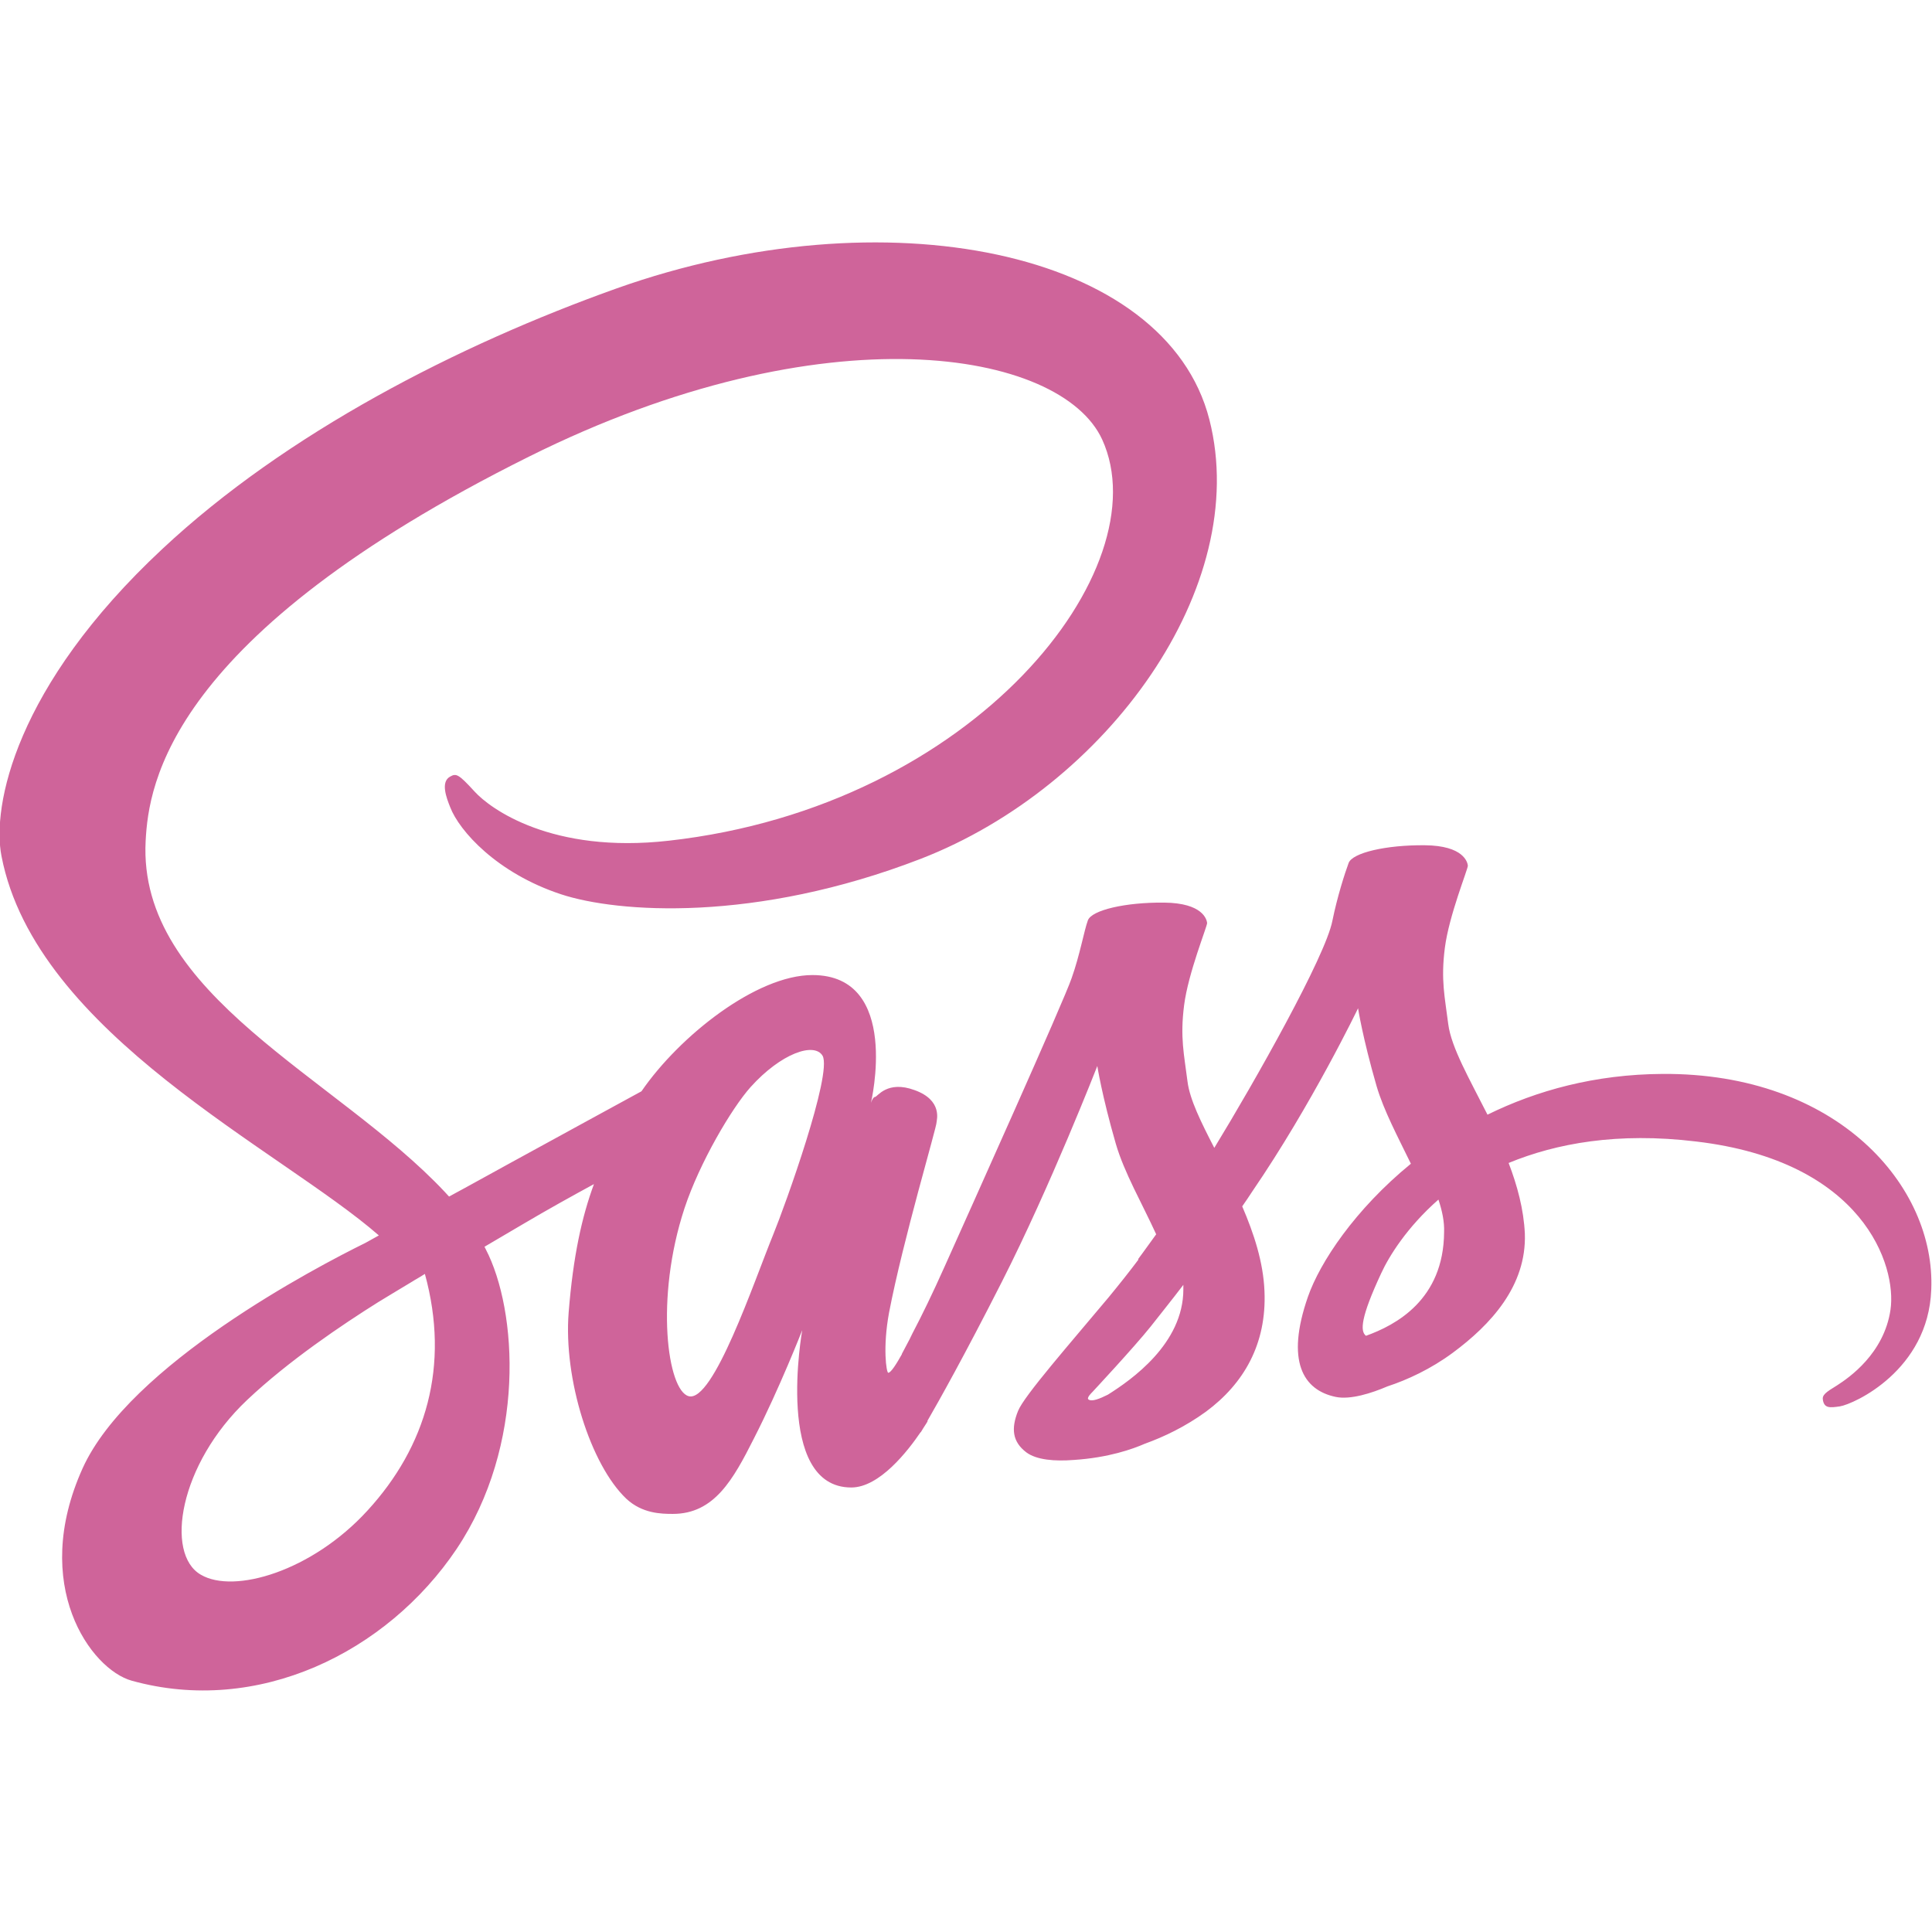
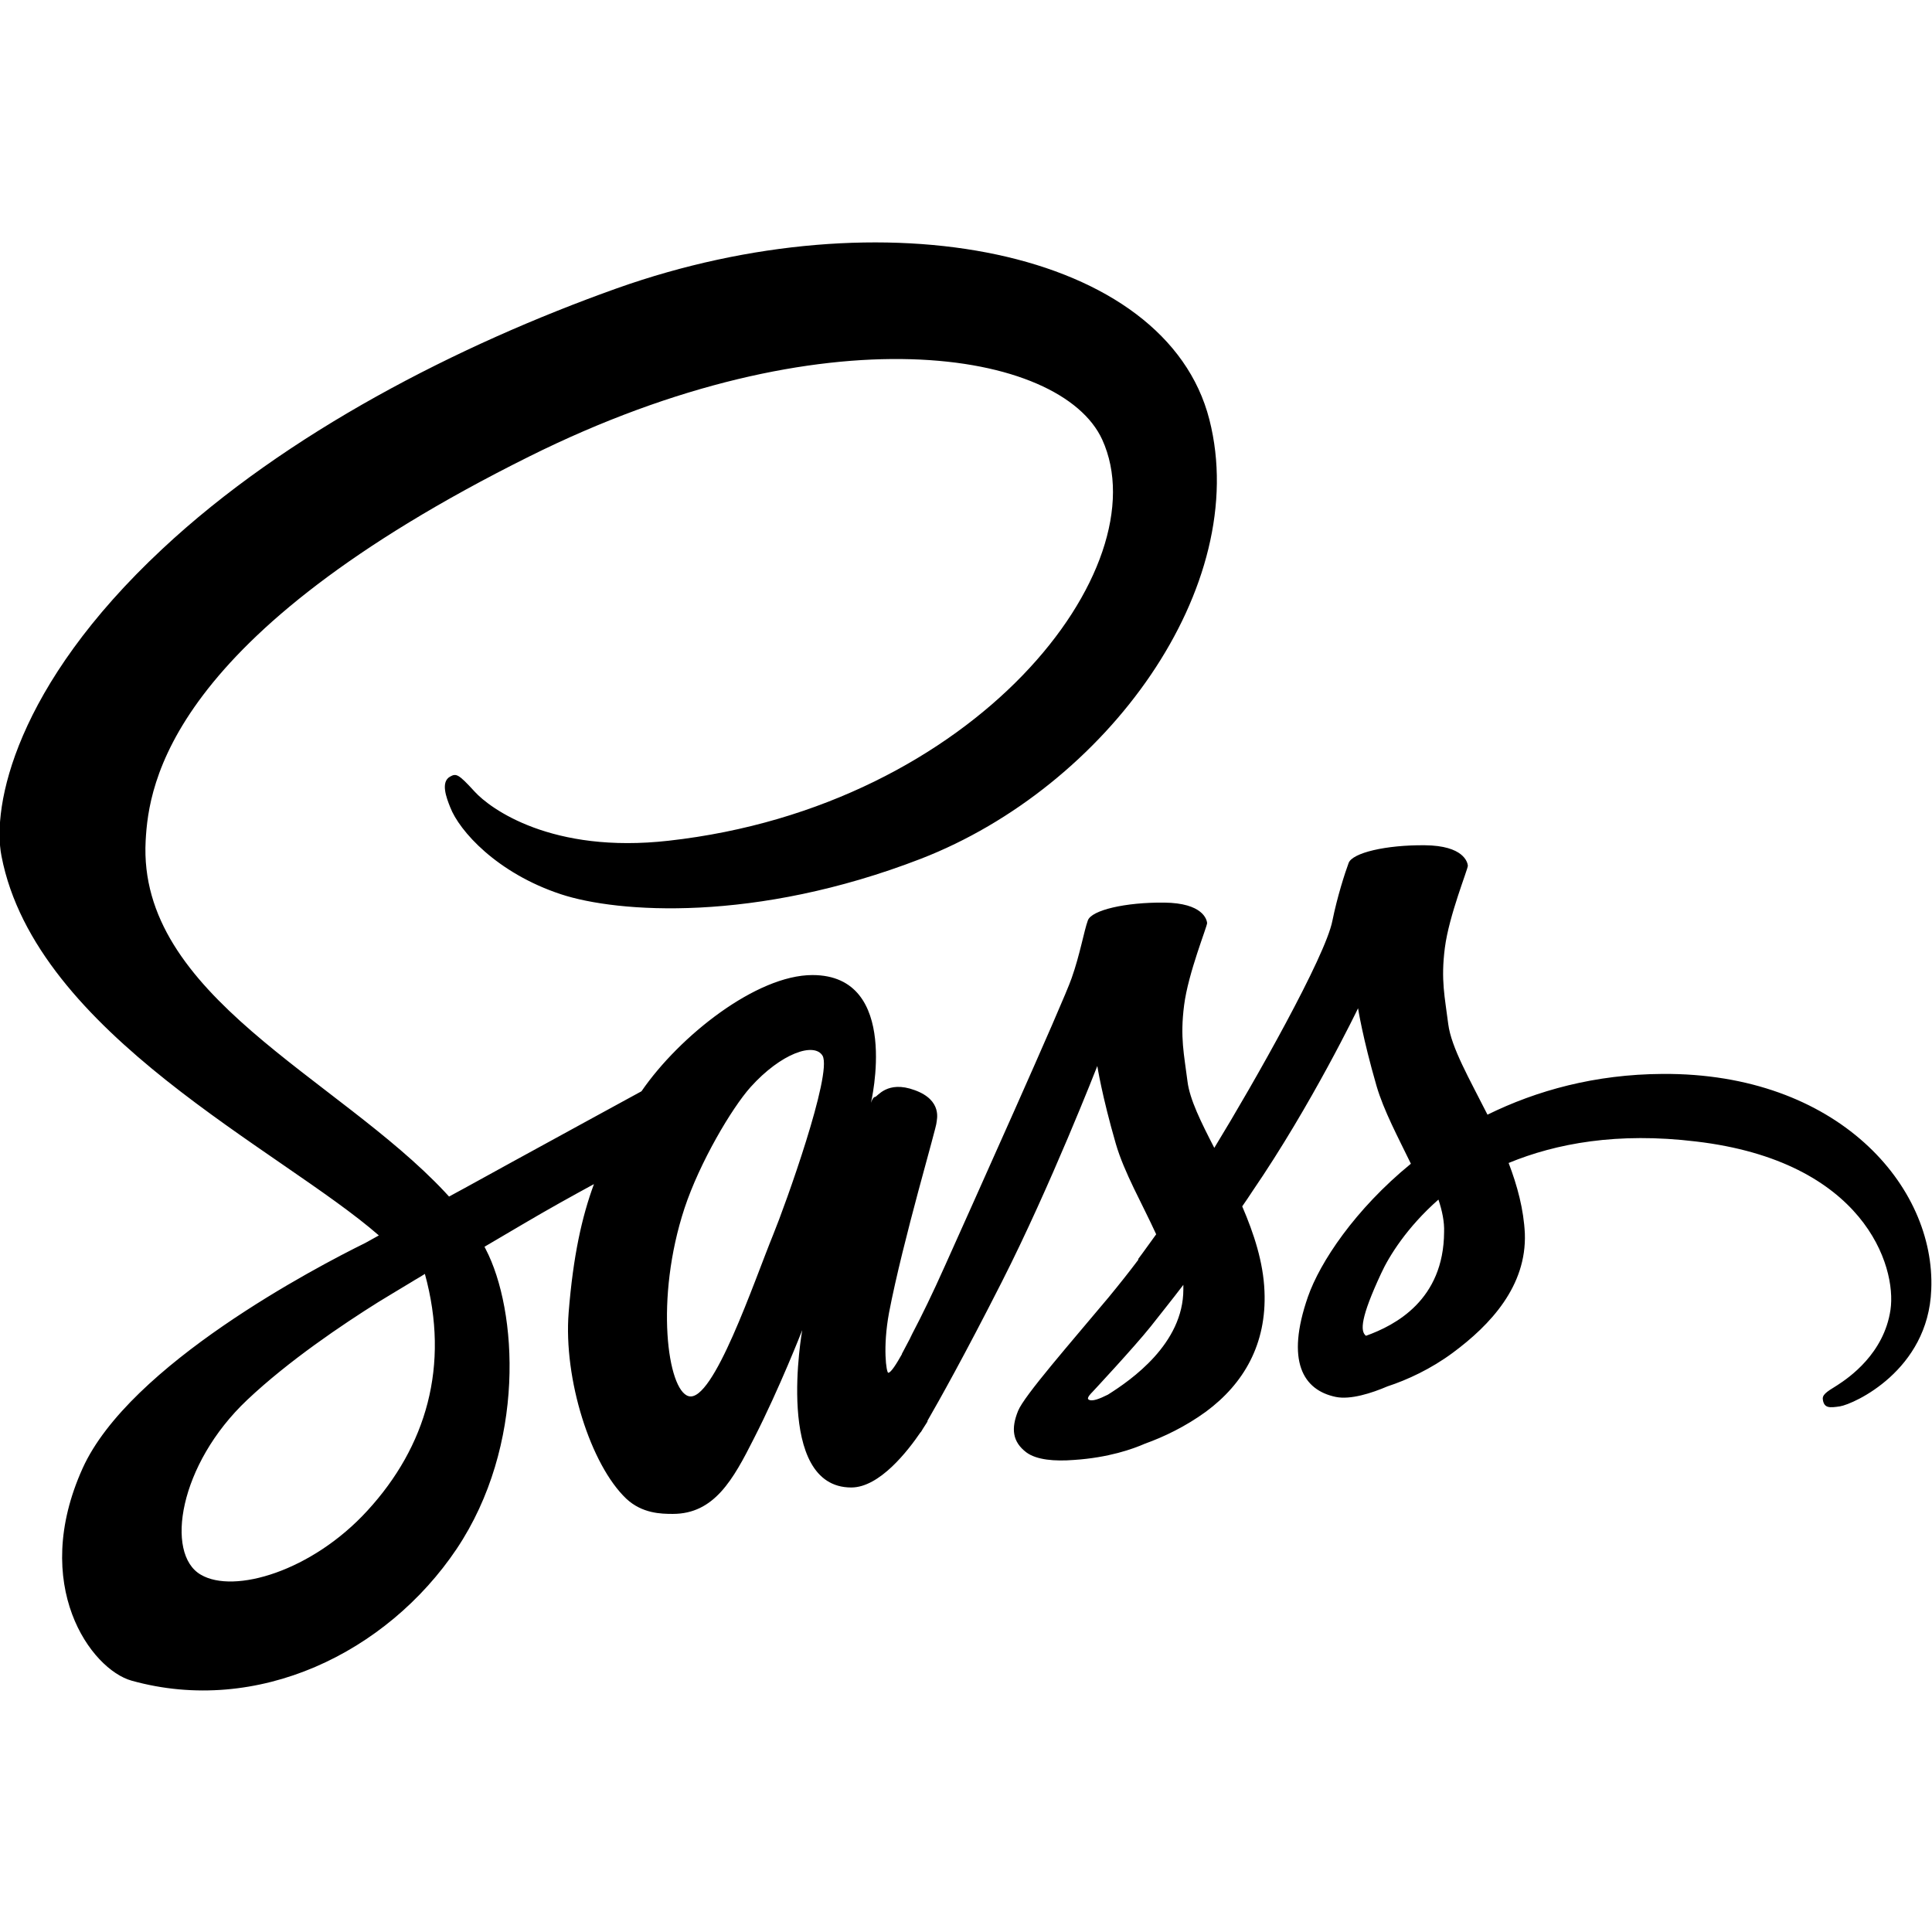
<svg xmlns="http://www.w3.org/2000/svg" width="24" height="24" viewBox="0 0 512 384">
-   <path fill="#CF649A" d="M440.6 220.6c-17.9.1-33.4 4.4-46.4 10.8-4.8-9.5-9.6-17.8-10.4-24-.9-7.2-2-11.6-.9-20.2s6.1-20.8 6.1-21.8c-.1-.9-1.1-5.3-11.4-5.4s-19.2 2-20.2 4.7-3 8.9-4.3 15.3c-1.8 9.4-20.6 42.7-31.3 60.2-3.5-6.8-6.5-12.8-7.1-17.6-.9-7.2-2-11.6-.9-20.2s6.1-20.8 6.1-21.8c-.1-.9-1.1-5.3-11.4-5.4s-19.2 2-20.2 4.7-2.1 9.1-4.3 15.3c-2.1 6.2-27.1 61.8-33.6 76.3-3.3 7.4-6.2 13.3-8.3 17.3s-.1.3-.3.7c-1.8 3.4-2.8 5.3-2.8 5.3v.1c-1.4 2.5-2.9 4.9-3.6 4.9-.5 0-1.5-6.7.2-15.9 3.7-19.3 12.7-49.4 12.6-50.5 0-.5 1.7-5.8-5.8-8.5-7.3-2.7-9.9 1.8-10.5 1.8s-1.1 1.6-1.1 1.6 8.1-33.9-15.5-33.9c-14.8 0-35.2 16.1-45.3 30.8-6.4 3.5-20 10.9-34.4 18.8-5.5 3-11.2 6.2-16.6 9.1l-1.1-1.2c-28.6-30.5-81.5-52.1-79.3-93.1.8-14.9 6-54.2 101.6-101.8 78.3-39 141-28.3 151.9-4.5 15.5 34-33.5 97.2-114.9 106.3-31 3.5-47.3-8.5-51.4-13-4.3-4.7-4.9-4.9-6.5-4-2.6 1.4-1 5.6 0 8.1 2.4 6.3 12.4 17.5 29.4 23.1 14.9 4.9 51.3 7.6 95.3-9.4 49.3-19.1 87.8-72.1 76.5-116.4-11.5-45.1-86.3-59.9-157-34.8-42.1 15-87.7 38.4-120.5 69.1C4 117.9-2.2 149.7.4 162.9c9.1 47.1 74 77.8 100 100.5-1.3.7-2.5 1.4-3.6 2-13 6.4-62.5 32.3-74.9 59.7-14 31 2.2 53.3 13 56.3 33.4 9.3 67.6-7.4 86.1-34.9 18.4-27.5 16.2-63.2 7.7-79.5l-.3-.6 10.2-6c6.6-3.9 13.1-7.5 18.8-10.6-3.2 8.7-5.5 19-6.7 34-1.4 17.6 5.8 40.4 15.3 49.4 4.2 3.9 9.2 4 12.3 4 11 0 16-9.1 21.5-20 6.8-13.3 12.8-28.7 12.8-28.7s-7.5 41.7 13 41.7c7.5 0 15-9.7 18.4-14.7v.1s.2-.3.6-1c.8-1.2 1.2-1.9 1.2-1.9v-.2c3-5.2 9.7-17.1 19.7-36.8 12.9-25.4 25.3-57.2 25.3-57.2s1.2 7.8 4.9 20.6c2.2 7.6 7 15.9 10.7 24-3 4.2-4.8 6.6-4.8 6.6l.1.1c-2.4 3.2-5.1 6.6-7.9 10-10.2 12.2-22.4 26.1-24 30.1-1.9 4.7-1.5 8.2 2.2 11 2.7 2 7.5 2.4 12.6 2 9.2-.6 15.6-2.9 18.8-4.3 5-1.8 10.7-4.5 16.2-8.5 10-7.4 16.1-17.9 15.5-31.9-.3-7.7-2.8-15.3-5.9-22.5.9-1.3 1.8-2.6 2.7-4 15.8-23.1 28-48.5 28-48.5s1.2 7.8 4.9 20.6c1.9 6.5 5.7 13.6 9.1 20.6-14.8 12.1-24.1 26.1-27.3 35.3-5.9 17-1.3 24.7 7.4 26.5 3.9.8 9.5-1 13.7-2.8 5.2-1.7 11.5-4.6 17.3-8.9 10-7.4 19.6-17.7 19.1-31.6-.3-6.4-2-12.7-4.3-18.7 12.6-5.2 28.9-8.2 49.6-5.7 44.5 5.2 53.3 33 51.6 44.6s-11 18-14.1 20c-3.1 1.9-4.1 2.6-3.8 4 .4 2.1 1.8 2 4.5 1.6 3.7-.6 23.4-9.5 24.2-30.9 1.2-27.5-24.9-57.5-71.2-57.2M97.4 336.3c-14.7 16.1-35.4 22.2-44.2 17-9.5-5.5-5.8-29.2 12.3-46.3 11-10.4 25.3-20 34.7-25.9 2.1-1.3 5.3-3.2 9.1-5.5.6-.4 1-.6 1-.6.7-.4 1.5-.9 2.3-1.4 6.7 24.4.3 45.8-15.2 62.7m107.5-73.1c-5.1 12.5-15.9 44.6-22.4 42.8-5.6-1.5-9-25.8-1.1-49.8 4-12.1 12.5-26.5 17.5-32.1 8.1-9 16.9-12 19.1-8.3 2.6 4.8-9.9 39.6-13.1 47.4m88.7 42.4c-2.2 1.1-4.2 1.9-5.1 1.3-.7-.4.9-1.9.9-1.9s11.1-11.9 15.5-17.4c2.5-3.2 5.5-6.9 8.7-11.1v1.2c0 14.4-13.8 24-20 27.9M362 290c-1.6-1.2-1.4-4.9 4-16.5 2.1-4.6 6.9-12.3 15.2-19.6 1 3 1.6 5.9 1.5 8.6-.1 18-12.9 24.7-20.7 27.5" />
+   <path fill="#000" d="M440.6 220.6c-17.9.1-33.4 4.4-46.4 10.8-4.8-9.5-9.6-17.8-10.4-24-.9-7.2-2-11.6-.9-20.2s6.1-20.8 6.1-21.8c-.1-.9-1.1-5.3-11.4-5.4s-19.2 2-20.2 4.7-3 8.9-4.3 15.3c-1.8 9.4-20.6 42.7-31.3 60.2-3.5-6.8-6.5-12.8-7.1-17.6-.9-7.2-2-11.6-.9-20.2s6.1-20.8 6.1-21.8c-.1-.9-1.1-5.3-11.4-5.4s-19.2 2-20.2 4.7-2.1 9.1-4.3 15.3c-2.1 6.2-27.1 61.8-33.6 76.3-3.3 7.4-6.2 13.3-8.3 17.3s-.1.3-.3.7c-1.8 3.4-2.8 5.3-2.8 5.3v.1c-1.4 2.5-2.9 4.9-3.6 4.9-.5 0-1.5-6.7.2-15.9 3.7-19.3 12.7-49.4 12.6-50.5 0-.5 1.7-5.8-5.8-8.5-7.3-2.7-9.9 1.8-10.5 1.8s-1.1 1.6-1.1 1.6 8.1-33.9-15.5-33.9c-14.8 0-35.2 16.1-45.3 30.8-6.4 3.5-20 10.9-34.4 18.8-5.5 3-11.2 6.2-16.6 9.1l-1.1-1.2c-28.6-30.5-81.5-52.1-79.3-93.1.8-14.9 6-54.2 101.6-101.8 78.3-39 141-28.3 151.9-4.5 15.5 34-33.5 97.2-114.9 106.3-31 3.5-47.3-8.5-51.4-13-4.3-4.7-4.9-4.9-6.5-4-2.6 1.4-1 5.6 0 8.1 2.4 6.3 12.4 17.5 29.4 23.1 14.9 4.9 51.3 7.6 95.3-9.4 49.3-19.1 87.8-72.1 76.5-116.4-11.5-45.1-86.3-59.9-157-34.8-42.1 15-87.7 38.4-120.5 69.1C4 117.9-2.2 149.7.4 162.9c9.1 47.1 74 77.8 100 100.5-1.3.7-2.5 1.4-3.6 2-13 6.4-62.5 32.3-74.9 59.7-14 31 2.2 53.3 13 56.3 33.4 9.3 67.6-7.4 86.1-34.9 18.4-27.5 16.2-63.2 7.7-79.5l-.3-.6 10.2-6c6.6-3.9 13.1-7.5 18.8-10.6-3.2 8.7-5.5 19-6.7 34-1.4 17.6 5.8 40.4 15.3 49.4 4.2 3.9 9.2 4 12.3 4 11 0 16-9.1 21.5-20 6.8-13.3 12.8-28.7 12.8-28.7s-7.5 41.7 13 41.7c7.5 0 15-9.7 18.4-14.7v.1s.2-.3.6-1c.8-1.2 1.2-1.9 1.2-1.9v-.2c3-5.2 9.7-17.1 19.7-36.8 12.9-25.4 25.3-57.2 25.3-57.2s1.2 7.8 4.9 20.6c2.2 7.6 7 15.9 10.7 24-3 4.2-4.8 6.6-4.8 6.6l.1.1c-2.4 3.2-5.1 6.6-7.9 10-10.2 12.2-22.4 26.1-24 30.1-1.9 4.7-1.5 8.2 2.2 11 2.7 2 7.5 2.4 12.6 2 9.2-.6 15.6-2.9 18.8-4.3 5-1.8 10.7-4.5 16.2-8.5 10-7.4 16.1-17.9 15.5-31.9-.3-7.7-2.8-15.3-5.9-22.5.9-1.3 1.8-2.6 2.7-4 15.8-23.1 28-48.5 28-48.5s1.2 7.8 4.9 20.6c1.9 6.5 5.7 13.6 9.1 20.6-14.8 12.1-24.1 26.1-27.3 35.3-5.9 17-1.3 24.7 7.4 26.5 3.9.8 9.5-1 13.7-2.8 5.2-1.7 11.5-4.6 17.3-8.9 10-7.4 19.6-17.7 19.1-31.6-.3-6.4-2-12.7-4.3-18.7 12.6-5.2 28.9-8.2 49.6-5.7 44.5 5.2 53.3 33 51.6 44.6s-11 18-14.1 20c-3.1 1.9-4.1 2.6-3.8 4 .4 2.1 1.8 2 4.5 1.6 3.7-.6 23.4-9.5 24.2-30.9 1.2-27.5-24.9-57.5-71.2-57.2M97.4 336.3c-14.7 16.1-35.4 22.2-44.2 17-9.5-5.5-5.8-29.2 12.3-46.3 11-10.4 25.3-20 34.7-25.9 2.1-1.3 5.3-3.2 9.1-5.5.6-.4 1-.6 1-.6.7-.4 1.5-.9 2.3-1.4 6.7 24.4.3 45.8-15.2 62.7m107.5-73.1c-5.1 12.5-15.9 44.6-22.4 42.8-5.6-1.5-9-25.8-1.1-49.8 4-12.1 12.5-26.5 17.5-32.1 8.1-9 16.9-12 19.1-8.3 2.6 4.8-9.9 39.6-13.1 47.4m88.7 42.4c-2.2 1.1-4.2 1.9-5.1 1.3-.7-.4.9-1.9.9-1.9s11.1-11.9 15.5-17.4c2.5-3.2 5.5-6.9 8.7-11.1v1.2c0 14.4-13.8 24-20 27.9M362 290c-1.6-1.2-1.4-4.9 4-16.5 2.1-4.6 6.9-12.3 15.2-19.6 1 3 1.6 5.9 1.5 8.6-.1 18-12.9 24.7-20.7 27.5" />
</svg>
